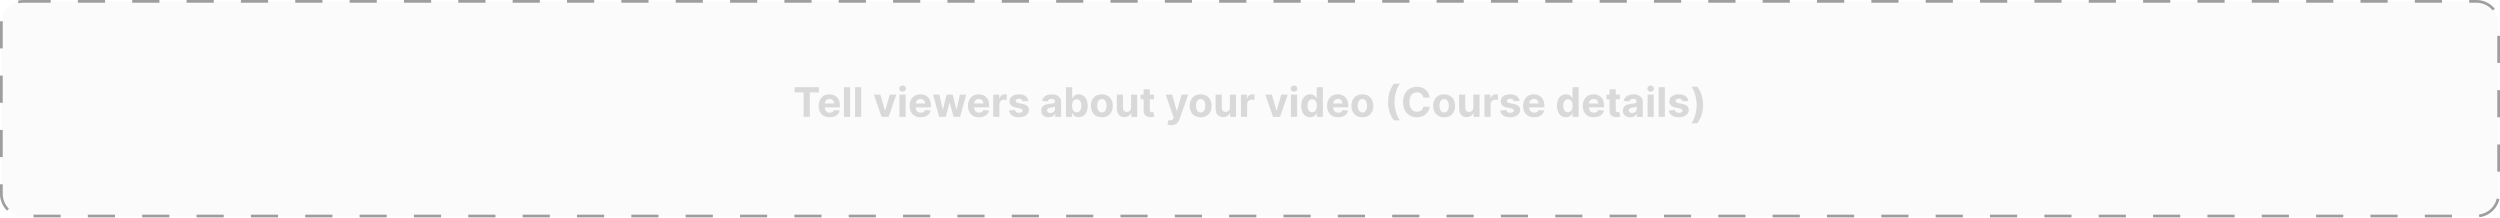
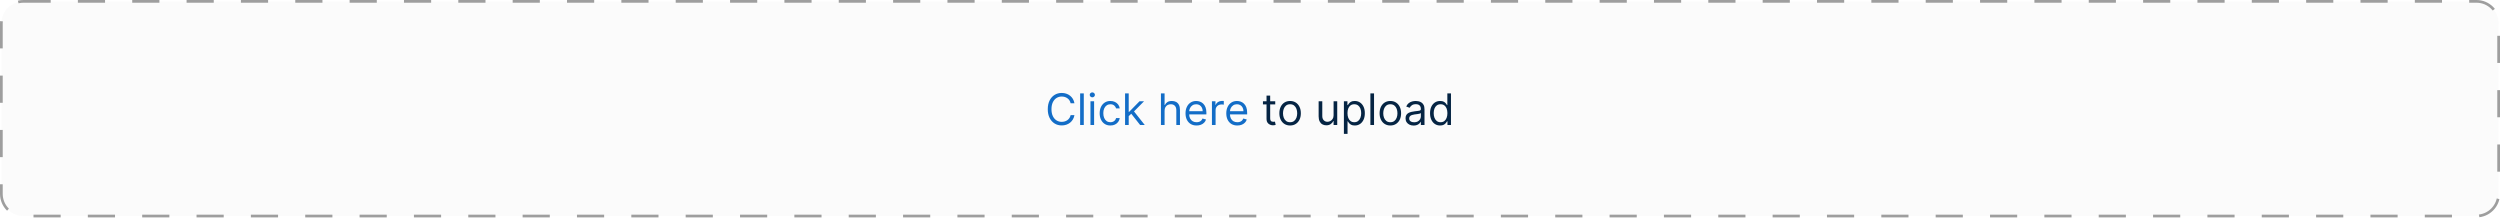
<svg xmlns="http://www.w3.org/2000/svg" width="920" height="80" viewBox="0 0 920 80" fill="none">
  <rect x="0.5" y="0.5" width="919" height="79" rx="8.16" fill="#FAFAFA" fill-opacity="0.7" />
  <rect x="0.5" y="0.5" width="919" height="79" rx="8.16" stroke="#9E9E9E" stroke-dasharray="10 10" />
-   <path d="M292.398 33.992V32.091H301.357V33.992H298.018V43H295.738V33.992H292.398ZM305.332 43.16C304.491 43.16 303.766 42.989 303.159 42.648C302.555 42.304 302.09 41.818 301.764 41.189C301.437 40.557 301.274 39.809 301.274 38.946C301.274 38.105 301.437 37.366 301.764 36.73C302.09 36.095 302.55 35.599 303.143 35.244C303.74 34.889 304.439 34.712 305.242 34.712C305.782 34.712 306.284 34.799 306.749 34.973C307.218 35.143 307.627 35.401 307.975 35.745C308.326 36.09 308.6 36.523 308.795 37.045C308.99 37.563 309.088 38.17 309.088 38.867V39.49H302.179V38.084H306.952C306.952 37.757 306.881 37.467 306.739 37.215C306.597 36.963 306.4 36.766 306.147 36.624C305.899 36.478 305.609 36.406 305.279 36.406C304.935 36.406 304.629 36.485 304.363 36.645C304.1 36.801 303.894 37.013 303.745 37.279C303.596 37.542 303.52 37.835 303.516 38.158V39.495C303.516 39.9 303.591 40.25 303.74 40.544C303.892 40.839 304.107 41.066 304.384 41.226C304.661 41.386 304.99 41.466 305.37 41.466C305.622 41.466 305.853 41.43 306.062 41.359C306.272 41.288 306.451 41.182 306.6 41.04C306.749 40.898 306.863 40.724 306.941 40.518L309.04 40.656C308.933 41.16 308.715 41.601 308.385 41.977C308.058 42.35 307.635 42.641 307.117 42.851C306.602 43.057 306.007 43.16 305.332 43.16ZM312.838 32.091V43H310.569V32.091H312.838ZM316.925 32.091V43H314.656V32.091H316.925ZM329.842 34.818L326.982 43H324.425L321.564 34.818H323.961L325.661 40.672H325.746L327.44 34.818H329.842ZM331.003 43V34.818H333.272V43H331.003ZM332.143 33.764C331.806 33.764 331.516 33.652 331.275 33.428C331.037 33.201 330.918 32.929 330.918 32.613C330.918 32.3 331.037 32.032 331.275 31.809C331.516 31.581 331.806 31.468 332.143 31.468C332.48 31.468 332.768 31.581 333.006 31.809C333.248 32.032 333.368 32.3 333.368 32.613C333.368 32.929 333.248 33.201 333.006 33.428C332.768 33.652 332.48 33.764 332.143 33.764ZM338.819 43.16C337.977 43.16 337.253 42.989 336.646 42.648C336.042 42.304 335.577 41.818 335.25 41.189C334.923 40.557 334.76 39.809 334.76 38.946C334.76 38.105 334.923 37.366 335.25 36.73C335.577 36.095 336.036 35.599 336.63 35.244C337.226 34.889 337.926 34.712 338.728 34.712C339.268 34.712 339.771 34.799 340.236 34.973C340.704 35.143 341.113 35.401 341.461 35.745C341.812 36.09 342.086 36.523 342.281 37.045C342.476 37.563 342.574 38.17 342.574 38.867V39.49H335.665V38.084H340.438C340.438 37.757 340.367 37.467 340.225 37.215C340.083 36.963 339.886 36.766 339.634 36.624C339.385 36.478 339.096 36.406 338.766 36.406C338.421 36.406 338.116 36.485 337.849 36.645C337.587 36.801 337.381 37.013 337.231 37.279C337.082 37.542 337.006 37.835 337.002 38.158V39.495C337.002 39.9 337.077 40.25 337.226 40.544C337.379 40.839 337.594 41.066 337.871 41.226C338.148 41.386 338.476 41.466 338.856 41.466C339.108 41.466 339.339 41.43 339.549 41.359C339.758 41.288 339.937 41.182 340.087 41.04C340.236 40.898 340.349 40.724 340.427 40.518L342.526 40.656C342.42 41.16 342.201 41.601 341.871 41.977C341.544 42.35 341.122 42.641 340.603 42.851C340.088 43.057 339.494 43.16 338.819 43.16ZM345.61 43L343.384 34.818H345.68L346.947 40.315H347.022L348.343 34.818H350.596L351.938 40.283H352.008L353.254 34.818H355.545L353.323 43H350.921L349.515 37.854H349.414L348.007 43H345.61ZM360.279 43.16C359.437 43.16 358.713 42.989 358.105 42.648C357.502 42.304 357.037 41.818 356.71 41.189C356.383 40.557 356.22 39.809 356.22 38.946C356.22 38.105 356.383 37.366 356.71 36.73C357.037 36.095 357.496 35.599 358.089 35.244C358.686 34.889 359.386 34.712 360.188 34.712C360.728 34.712 361.23 34.799 361.696 34.973C362.164 35.143 362.573 35.401 362.921 35.745C363.272 36.09 363.546 36.523 363.741 37.045C363.936 37.563 364.034 38.17 364.034 38.867V39.49H357.125V38.084H361.898C361.898 37.757 361.827 37.467 361.685 37.215C361.543 36.963 361.346 36.766 361.094 36.624C360.845 36.478 360.556 36.406 360.225 36.406C359.881 36.406 359.576 36.485 359.309 36.645C359.047 36.801 358.841 37.013 358.691 37.279C358.542 37.542 358.466 37.835 358.462 38.158V39.495C358.462 39.9 358.537 40.25 358.686 40.544C358.839 40.839 359.054 41.066 359.331 41.226C359.608 41.386 359.936 41.466 360.316 41.466C360.568 41.466 360.799 41.43 361.009 41.359C361.218 41.288 361.397 41.182 361.547 41.04C361.696 40.898 361.809 40.724 361.887 40.518L363.986 40.656C363.88 41.16 363.661 41.601 363.331 41.977C363.004 42.35 362.582 42.641 362.063 42.851C361.548 43.057 360.953 43.16 360.279 43.16ZM365.515 43V34.818H367.715V36.246H367.8C367.949 35.738 368.2 35.354 368.551 35.095C368.903 34.832 369.308 34.701 369.766 34.701C369.879 34.701 370.002 34.708 370.133 34.722C370.265 34.736 370.38 34.756 370.479 34.781V36.794C370.373 36.762 370.225 36.734 370.037 36.709C369.849 36.684 369.677 36.672 369.521 36.672C369.187 36.672 368.888 36.745 368.626 36.89C368.366 37.032 368.161 37.231 368.008 37.487C367.859 37.742 367.784 38.037 367.784 38.371V43H365.515ZM378.46 37.151L376.383 37.279C376.347 37.102 376.271 36.942 376.154 36.8C376.036 36.654 375.882 36.539 375.69 36.453C375.502 36.365 375.277 36.32 375.014 36.32C374.662 36.32 374.366 36.395 374.124 36.544C373.883 36.69 373.762 36.885 373.762 37.13C373.762 37.325 373.84 37.49 373.996 37.625C374.153 37.76 374.421 37.869 374.801 37.95L376.282 38.249C377.077 38.412 377.67 38.675 378.061 39.037C378.451 39.399 378.647 39.875 378.647 40.465C378.647 41.001 378.489 41.471 378.172 41.876C377.86 42.281 377.43 42.597 376.883 42.824C376.34 43.048 375.713 43.16 375.003 43.16C373.92 43.16 373.057 42.934 372.414 42.483C371.775 42.029 371.4 41.411 371.29 40.63L373.522 40.512C373.59 40.843 373.753 41.095 374.012 41.269C374.272 41.439 374.604 41.525 375.008 41.525C375.406 41.525 375.726 41.448 375.967 41.295C376.212 41.139 376.337 40.939 376.34 40.694C376.337 40.488 376.25 40.319 376.079 40.188C375.909 40.053 375.646 39.95 375.291 39.879L373.874 39.596C373.075 39.436 372.48 39.159 372.089 38.765C371.702 38.371 371.509 37.869 371.509 37.258C371.509 36.732 371.651 36.279 371.935 35.9C372.223 35.52 372.626 35.227 373.144 35.021C373.666 34.815 374.277 34.712 374.976 34.712C376.01 34.712 376.823 34.93 377.416 35.367C378.013 35.804 378.361 36.398 378.46 37.151ZM385.88 43.154C385.358 43.154 384.893 43.064 384.485 42.883C384.076 42.698 383.753 42.426 383.515 42.068C383.281 41.706 383.164 41.255 383.164 40.715C383.164 40.26 383.247 39.879 383.414 39.57C383.581 39.261 383.808 39.012 384.096 38.824C384.383 38.636 384.71 38.494 385.076 38.398C385.445 38.302 385.832 38.234 386.237 38.195C386.713 38.146 387.097 38.099 387.388 38.057C387.679 38.011 387.89 37.943 388.022 37.854C388.153 37.766 388.219 37.634 388.219 37.46V37.428C388.219 37.091 388.112 36.83 387.899 36.645C387.69 36.461 387.391 36.368 387.004 36.368C386.596 36.368 386.271 36.459 386.029 36.64C385.788 36.818 385.628 37.041 385.55 37.311L383.451 37.141C383.558 36.644 383.767 36.214 384.08 35.852C384.392 35.486 384.795 35.205 385.289 35.01C385.786 34.811 386.361 34.712 387.015 34.712C387.469 34.712 387.904 34.765 388.32 34.871C388.739 34.978 389.11 35.143 389.433 35.367C389.76 35.591 390.017 35.878 390.206 36.23C390.394 36.578 390.488 36.995 390.488 37.481V43H388.336V41.865H388.272C388.141 42.121 387.965 42.347 387.745 42.542C387.524 42.734 387.26 42.885 386.951 42.995C386.642 43.101 386.285 43.154 385.88 43.154ZM386.53 41.588C386.864 41.588 387.159 41.523 387.414 41.391C387.67 41.256 387.871 41.075 388.016 40.848C388.162 40.621 388.235 40.363 388.235 40.076V39.207C388.164 39.254 388.066 39.296 387.942 39.335C387.821 39.371 387.684 39.404 387.532 39.436C387.379 39.465 387.226 39.492 387.073 39.516C386.921 39.538 386.782 39.557 386.658 39.575C386.392 39.614 386.159 39.676 385.96 39.761C385.761 39.847 385.607 39.962 385.497 40.108C385.387 40.25 385.332 40.427 385.332 40.64C385.332 40.949 385.443 41.185 385.667 41.349C385.894 41.508 386.182 41.588 386.53 41.588ZM392.291 43V32.091H394.56V36.193H394.629C394.729 35.972 394.873 35.749 395.061 35.521C395.253 35.291 395.501 35.099 395.807 34.946C396.116 34.79 396.499 34.712 396.957 34.712C397.554 34.712 398.104 34.868 398.608 35.18C399.113 35.489 399.516 35.956 399.818 36.581C400.119 37.203 400.27 37.982 400.27 38.92C400.27 39.832 400.123 40.603 399.828 41.231C399.537 41.856 399.139 42.331 398.635 42.654C398.134 42.973 397.573 43.133 396.952 43.133C396.511 43.133 396.137 43.06 395.828 42.915C395.522 42.769 395.272 42.586 395.077 42.366C394.881 42.142 394.732 41.917 394.629 41.69H394.528V43H392.291ZM394.512 38.909C394.512 39.396 394.58 39.82 394.715 40.182C394.85 40.544 395.045 40.827 395.301 41.029C395.556 41.228 395.867 41.327 396.233 41.327C396.602 41.327 396.915 41.226 397.17 41.024C397.426 40.818 397.619 40.534 397.751 40.172C397.886 39.806 397.953 39.385 397.953 38.909C397.953 38.437 397.888 38.021 397.756 37.663C397.625 37.304 397.431 37.023 397.176 36.821C396.92 36.619 396.606 36.517 396.233 36.517C395.863 36.517 395.551 36.615 395.295 36.81C395.043 37.006 394.85 37.283 394.715 37.641C394.58 38 394.512 38.423 394.512 38.909ZM405.481 43.16C404.654 43.16 403.938 42.984 403.335 42.633C402.734 42.277 402.271 41.784 401.944 41.152C401.618 40.516 401.454 39.779 401.454 38.941C401.454 38.096 401.618 37.357 401.944 36.725C402.271 36.09 402.734 35.596 403.335 35.244C403.938 34.889 404.654 34.712 405.481 34.712C406.309 34.712 407.022 34.889 407.623 35.244C408.226 35.596 408.691 36.09 409.018 36.725C409.345 37.357 409.508 38.096 409.508 38.941C409.508 39.779 409.345 40.516 409.018 41.152C408.691 41.784 408.226 42.277 407.623 42.633C407.022 42.984 406.309 43.16 405.481 43.16ZM405.492 41.402C405.868 41.402 406.183 41.295 406.435 41.082C406.687 40.866 406.877 40.571 407.005 40.198C407.136 39.825 407.202 39.401 407.202 38.925C407.202 38.449 407.136 38.025 407.005 37.652C406.877 37.279 406.687 36.984 406.435 36.768C406.183 36.551 405.868 36.443 405.492 36.443C405.112 36.443 404.792 36.551 404.533 36.768C404.277 36.984 404.084 37.279 403.952 37.652C403.825 38.025 403.761 38.449 403.761 38.925C403.761 39.401 403.825 39.825 403.952 40.198C404.084 40.571 404.277 40.866 404.533 41.082C404.792 41.295 405.112 41.402 405.492 41.402ZM416.23 39.516V34.818H418.5V43H416.321V41.514H416.236C416.051 41.993 415.744 42.379 415.314 42.67C414.888 42.961 414.368 43.106 413.754 43.106C413.207 43.106 412.725 42.982 412.31 42.734C411.895 42.485 411.57 42.132 411.335 41.674C411.104 41.216 410.987 40.667 410.984 40.028V34.818H413.253V39.623C413.256 40.106 413.386 40.488 413.642 40.768C413.897 41.049 414.24 41.189 414.67 41.189C414.943 41.189 415.199 41.127 415.437 41.002C415.675 40.875 415.866 40.686 416.012 40.438C416.161 40.189 416.234 39.882 416.23 39.516ZM424.667 34.818V36.523H419.739V34.818H424.667ZM420.858 32.858H423.127V40.486C423.127 40.695 423.159 40.859 423.223 40.976C423.287 41.09 423.376 41.169 423.489 41.216C423.607 41.262 423.742 41.285 423.894 41.285C424.001 41.285 424.107 41.276 424.214 41.258C424.32 41.237 424.402 41.221 424.459 41.21L424.816 42.899C424.702 42.934 424.542 42.975 424.336 43.021C424.13 43.071 423.88 43.101 423.585 43.112C423.038 43.133 422.559 43.06 422.147 42.894C421.739 42.727 421.421 42.467 421.194 42.116C420.966 41.764 420.854 41.32 420.858 40.784V32.858ZM431.017 46.068C430.73 46.068 430.46 46.045 430.208 45.999C429.959 45.956 429.753 45.901 429.59 45.834L430.101 44.14C430.368 44.222 430.607 44.266 430.82 44.273C431.037 44.28 431.223 44.23 431.38 44.124C431.539 44.017 431.669 43.836 431.768 43.581L431.902 43.234L428.967 34.818H431.353L433.047 40.827H433.132L434.842 34.818H437.244L434.064 43.884C433.912 44.325 433.704 44.708 433.441 45.035C433.182 45.365 432.853 45.619 432.456 45.797C432.058 45.978 431.578 46.068 431.017 46.068ZM441.839 43.16C441.011 43.16 440.296 42.984 439.692 42.633C439.092 42.277 438.628 41.784 438.302 41.152C437.975 40.516 437.812 39.779 437.812 38.941C437.812 38.096 437.975 37.357 438.302 36.725C438.628 36.09 439.092 35.596 439.692 35.244C440.296 34.889 441.011 34.712 441.839 34.712C442.666 34.712 443.38 34.889 443.98 35.244C444.584 35.596 445.049 36.09 445.376 36.725C445.702 37.357 445.866 38.096 445.866 38.941C445.866 39.779 445.702 40.516 445.376 41.152C445.049 41.784 444.584 42.277 443.98 42.633C443.38 42.984 442.666 43.16 441.839 43.16ZM441.849 41.402C442.226 41.402 442.54 41.295 442.792 41.082C443.044 40.866 443.234 40.571 443.362 40.198C443.493 39.825 443.559 39.401 443.559 38.925C443.559 38.449 443.493 38.025 443.362 37.652C443.234 37.279 443.044 36.984 442.792 36.768C442.54 36.551 442.226 36.443 441.849 36.443C441.469 36.443 441.15 36.551 440.89 36.768C440.635 36.984 440.441 37.279 440.31 37.652C440.182 38.025 440.118 38.449 440.118 38.925C440.118 39.401 440.182 39.825 440.31 40.198C440.441 40.571 440.635 40.866 440.89 41.082C441.15 41.295 441.469 41.402 441.849 41.402ZM452.588 39.516V34.818H454.857V43H452.678V41.514H452.593C452.409 41.993 452.101 42.379 451.672 42.67C451.246 42.961 450.725 43.106 450.111 43.106C449.564 43.106 449.083 42.982 448.667 42.734C448.252 42.485 447.927 42.132 447.693 41.674C447.462 41.216 447.345 40.667 447.341 40.028V34.818H449.61V39.623C449.614 40.106 449.743 40.488 449.999 40.768C450.255 41.049 450.597 41.189 451.027 41.189C451.301 41.189 451.556 41.127 451.794 41.002C452.032 40.875 452.224 40.686 452.369 40.438C452.519 40.189 452.591 39.882 452.588 39.516ZM456.672 43V34.818H458.872V36.246H458.957C459.106 35.738 459.357 35.354 459.708 35.095C460.06 34.832 460.465 34.701 460.923 34.701C461.036 34.701 461.159 34.708 461.29 34.722C461.422 34.736 461.537 34.756 461.637 34.781V36.794C461.53 36.762 461.383 36.734 461.195 36.709C461.006 36.684 460.834 36.672 460.678 36.672C460.344 36.672 460.046 36.745 459.783 36.89C459.524 37.032 459.318 37.231 459.165 37.487C459.016 37.742 458.941 38.037 458.941 38.371V43H456.672ZM473.909 34.818L471.049 43H468.492L465.632 34.818H468.029L469.728 40.672H469.813L471.507 34.818H473.909ZM475.071 43V34.818H477.34V43H475.071ZM476.21 33.764C475.873 33.764 475.584 33.652 475.342 33.428C475.104 33.201 474.985 32.929 474.985 32.613C474.985 32.3 475.104 32.032 475.342 31.809C475.584 31.581 475.873 31.468 476.21 31.468C476.548 31.468 476.835 31.581 477.073 31.809C477.315 32.032 477.436 32.3 477.436 32.613C477.436 32.929 477.315 33.201 477.073 33.428C476.835 33.652 476.548 33.764 476.21 33.764ZM482.172 43.133C481.551 43.133 480.988 42.973 480.484 42.654C479.983 42.331 479.585 41.856 479.291 41.231C478.999 40.603 478.854 39.832 478.854 38.92C478.854 37.982 479.005 37.203 479.307 36.581C479.608 35.956 480.01 35.489 480.51 35.18C481.015 34.868 481.567 34.712 482.167 34.712C482.625 34.712 483.007 34.79 483.312 34.946C483.621 35.099 483.87 35.291 484.058 35.521C484.25 35.749 484.395 35.972 484.495 36.193H484.564V32.091H486.828V43H484.591V41.69H484.495C484.388 41.917 484.237 42.142 484.042 42.366C483.85 42.586 483.6 42.769 483.291 42.915C482.986 43.06 482.613 43.133 482.172 43.133ZM482.892 41.327C483.257 41.327 483.566 41.228 483.818 41.029C484.074 40.827 484.269 40.544 484.404 40.182C484.543 39.82 484.612 39.396 484.612 38.909C484.612 38.423 484.545 38 484.41 37.641C484.275 37.283 484.079 37.006 483.824 36.81C483.568 36.615 483.257 36.517 482.892 36.517C482.519 36.517 482.204 36.619 481.949 36.821C481.693 37.023 481.499 37.304 481.368 37.663C481.237 38.021 481.171 38.437 481.171 38.909C481.171 39.385 481.237 39.806 481.368 40.172C481.503 40.534 481.697 40.818 481.949 41.024C482.204 41.226 482.519 41.327 482.892 41.327ZM492.422 43.16C491.581 43.16 490.856 42.989 490.249 42.648C489.645 42.304 489.18 41.818 488.853 41.189C488.527 40.557 488.363 39.809 488.363 38.946C488.363 38.105 488.527 37.366 488.853 36.73C489.18 36.095 489.64 35.599 490.233 35.244C490.83 34.889 491.529 34.712 492.332 34.712C492.872 34.712 493.374 34.799 493.839 34.973C494.308 35.143 494.716 35.401 495.064 35.745C495.416 36.09 495.689 36.523 495.885 37.045C496.08 37.563 496.178 38.17 496.178 38.867V39.49H489.269V38.084H494.042C494.042 37.757 493.971 37.467 493.829 37.215C493.687 36.963 493.489 36.766 493.237 36.624C492.989 36.478 492.699 36.406 492.369 36.406C492.025 36.406 491.719 36.485 491.453 36.645C491.19 36.801 490.984 37.013 490.835 37.279C490.686 37.542 490.609 37.835 490.606 38.158V39.495C490.606 39.9 490.68 40.25 490.83 40.544C490.982 40.839 491.197 41.066 491.474 41.226C491.751 41.386 492.08 41.466 492.46 41.466C492.712 41.466 492.943 41.43 493.152 41.359C493.362 41.288 493.541 41.182 493.69 41.04C493.839 40.898 493.953 40.724 494.031 40.518L496.13 40.656C496.023 41.16 495.805 41.601 495.475 41.977C495.148 42.35 494.725 42.641 494.207 42.851C493.692 43.057 493.097 43.16 492.422 43.16ZM501.355 43.16C500.528 43.16 499.812 42.984 499.209 42.633C498.608 42.277 498.145 41.784 497.818 41.152C497.492 40.516 497.328 39.779 497.328 38.941C497.328 38.096 497.492 37.357 497.818 36.725C498.145 36.09 498.608 35.596 499.209 35.244C499.812 34.889 500.528 34.712 501.355 34.712C502.183 34.712 502.896 34.889 503.497 35.244C504.1 35.596 504.565 36.09 504.892 36.725C505.219 37.357 505.382 38.096 505.382 38.941C505.382 39.779 505.219 40.516 504.892 41.152C504.565 41.784 504.1 42.277 503.497 42.633C502.896 42.984 502.183 43.16 501.355 43.16ZM501.366 41.402C501.742 41.402 502.057 41.295 502.309 41.082C502.561 40.866 502.751 40.571 502.879 40.198C503.01 39.825 503.076 39.401 503.076 38.925C503.076 38.449 503.01 38.025 502.879 37.652C502.751 37.279 502.561 36.984 502.309 36.768C502.057 36.551 501.742 36.443 501.366 36.443C500.986 36.443 500.666 36.551 500.407 36.768C500.151 36.984 499.958 37.279 499.826 37.652C499.699 38.025 499.635 38.449 499.635 38.925C499.635 39.401 499.699 39.825 499.826 40.198C499.958 40.571 500.151 40.866 500.407 41.082C500.666 41.295 500.986 41.402 501.366 41.402ZM510.83 37.545C510.83 36.224 511.006 35.008 511.357 33.897C511.713 32.785 512.254 31.755 512.982 30.807H515.15C514.873 31.159 514.616 31.588 514.378 32.096C514.14 32.6 513.932 33.154 513.754 33.758C513.577 34.362 513.438 34.987 513.339 35.633C513.24 36.276 513.19 36.913 513.19 37.545C513.19 38.387 513.275 39.238 513.445 40.097C513.619 40.953 513.854 41.748 514.149 42.483C514.447 43.218 514.781 43.82 515.15 44.289H512.982C512.254 43.341 511.713 42.311 511.357 41.2C511.006 40.088 510.83 38.87 510.83 37.545ZM526.135 35.91H523.802C523.759 35.608 523.672 35.34 523.541 35.106C523.41 34.868 523.241 34.666 523.035 34.499C522.829 34.332 522.591 34.204 522.321 34.115C522.055 34.026 521.765 33.982 521.453 33.982C520.888 33.982 520.396 34.122 519.977 34.403C519.558 34.68 519.233 35.084 519.003 35.617C518.772 36.146 518.656 36.789 518.656 37.545C518.656 38.323 518.772 38.977 519.003 39.506C519.237 40.035 519.564 40.434 519.983 40.704C520.402 40.974 520.886 41.109 521.437 41.109C521.746 41.109 522.032 41.068 522.294 40.986C522.561 40.905 522.797 40.786 523.003 40.63C523.209 40.47 523.379 40.276 523.514 40.049C523.653 39.822 523.749 39.562 523.802 39.271L526.135 39.282C526.075 39.783 525.924 40.266 525.682 40.731C525.444 41.193 525.123 41.606 524.718 41.972C524.317 42.334 523.837 42.622 523.28 42.835C522.726 43.044 522.099 43.149 521.4 43.149C520.427 43.149 519.557 42.929 518.79 42.489C518.026 42.048 517.422 41.411 516.978 40.576C516.538 39.742 516.318 38.731 516.318 37.545C516.318 36.356 516.542 35.344 516.989 34.509C517.437 33.675 518.044 33.039 518.811 32.602C519.578 32.162 520.441 31.942 521.4 31.942C522.032 31.942 522.618 32.031 523.157 32.208C523.701 32.386 524.182 32.645 524.601 32.986C525.02 33.323 525.361 33.737 525.624 34.227C525.89 34.717 526.06 35.278 526.135 35.91ZM531.443 43.16C530.616 43.16 529.9 42.984 529.296 42.633C528.696 42.277 528.233 41.784 527.906 41.152C527.579 40.516 527.416 39.779 527.416 38.941C527.416 38.096 527.579 37.357 527.906 36.725C528.233 36.09 528.696 35.596 529.296 35.244C529.9 34.889 530.616 34.712 531.443 34.712C532.271 34.712 532.984 34.889 533.584 35.244C534.188 35.596 534.653 36.09 534.98 36.725C535.307 37.357 535.47 38.096 535.47 38.941C535.47 39.779 535.307 40.516 534.98 41.152C534.653 41.784 534.188 42.277 533.584 42.633C532.984 42.984 532.271 43.16 531.443 43.16ZM531.454 41.402C531.83 41.402 532.144 41.295 532.397 41.082C532.649 40.866 532.839 40.571 532.967 40.198C533.098 39.825 533.164 39.401 533.164 38.925C533.164 38.449 533.098 38.025 532.967 37.652C532.839 37.279 532.649 36.984 532.397 36.768C532.144 36.551 531.83 36.443 531.454 36.443C531.074 36.443 530.754 36.551 530.495 36.768C530.239 36.984 530.046 37.279 529.914 37.652C529.786 38.025 529.723 38.449 529.723 38.925C529.723 39.401 529.786 39.825 529.914 40.198C530.046 40.571 530.239 40.866 530.495 41.082C530.754 41.295 531.074 41.402 531.454 41.402ZM542.192 39.516V34.818H544.462V43H542.283V41.514H542.198C542.013 41.993 541.706 42.379 541.276 42.67C540.85 42.961 540.33 43.106 539.715 43.106C539.169 43.106 538.687 42.982 538.272 42.734C537.856 42.485 537.532 42.132 537.297 41.674C537.066 41.216 536.949 40.667 536.946 40.028V34.818H539.215V39.623C539.218 40.106 539.348 40.488 539.604 40.768C539.859 41.049 540.202 41.189 540.632 41.189C540.905 41.189 541.161 41.127 541.399 41.002C541.637 40.875 541.828 40.686 541.974 40.438C542.123 40.189 542.196 39.882 542.192 39.516ZM546.277 43V34.818H548.477V36.246H548.562C548.711 35.738 548.961 35.354 549.313 35.095C549.664 34.832 550.069 34.701 550.527 34.701C550.641 34.701 550.763 34.708 550.895 34.722C551.026 34.736 551.142 34.756 551.241 34.781V36.794C551.135 36.762 550.987 36.734 550.799 36.709C550.611 36.684 550.439 36.672 550.282 36.672C549.949 36.672 549.65 36.745 549.387 36.89C549.128 37.032 548.922 37.231 548.77 37.487C548.62 37.742 548.546 38.037 548.546 38.371V43H546.277ZM559.222 37.151L557.144 37.279C557.109 37.102 557.033 36.942 556.915 36.8C556.798 36.654 556.644 36.539 556.452 36.453C556.264 36.365 556.038 36.32 555.775 36.32C555.424 36.32 555.127 36.395 554.886 36.544C554.644 36.69 554.524 36.885 554.524 37.13C554.524 37.325 554.602 37.49 554.758 37.625C554.914 37.76 555.182 37.869 555.562 37.95L557.043 38.249C557.839 38.412 558.432 38.675 558.822 39.037C559.213 39.399 559.408 39.875 559.408 40.465C559.408 41.001 559.25 41.471 558.934 41.876C558.622 42.281 558.192 42.597 557.645 42.824C557.102 43.048 556.475 43.16 555.765 43.16C554.682 43.16 553.819 42.934 553.176 42.483C552.537 42.029 552.162 41.411 552.052 40.63L554.284 40.512C554.351 40.843 554.515 41.095 554.774 41.269C555.033 41.439 555.365 41.525 555.77 41.525C556.168 41.525 556.487 41.448 556.729 41.295C556.974 41.139 557.098 40.939 557.102 40.694C557.098 40.488 557.011 40.319 556.841 40.188C556.67 40.053 556.408 39.95 556.052 39.879L554.636 39.596C553.837 39.436 553.242 39.159 552.851 38.765C552.464 38.371 552.271 37.869 552.271 37.258C552.271 36.732 552.413 36.279 552.697 35.9C552.984 35.52 553.387 35.227 553.906 35.021C554.428 34.815 555.039 34.712 555.738 34.712C556.772 34.712 557.585 34.93 558.178 35.367C558.774 35.804 559.122 36.398 559.222 37.151ZM564.566 43.16C563.724 43.16 563 42.989 562.393 42.648C561.789 42.304 561.324 41.818 560.997 41.189C560.67 40.557 560.507 39.809 560.507 38.946C560.507 38.105 560.67 37.366 560.997 36.73C561.324 36.095 561.784 35.599 562.377 35.244C562.973 34.889 563.673 34.712 564.475 34.712C565.015 34.712 565.518 34.799 565.983 34.973C566.452 35.143 566.86 35.401 567.208 35.745C567.559 36.09 567.833 36.523 568.028 37.045C568.224 37.563 568.321 38.17 568.321 38.867V39.49H561.412V38.084H566.185C566.185 37.757 566.114 37.467 565.972 37.215C565.83 36.963 565.633 36.766 565.381 36.624C565.132 36.478 564.843 36.406 564.513 36.406C564.168 36.406 563.863 36.485 563.596 36.645C563.334 36.801 563.128 37.013 562.979 37.279C562.829 37.542 562.753 37.835 562.749 38.158V39.495C562.749 39.9 562.824 40.25 562.973 40.544C563.126 40.839 563.341 41.066 563.618 41.226C563.895 41.386 564.223 41.466 564.603 41.466C564.855 41.466 565.086 41.43 565.296 41.359C565.505 41.288 565.684 41.182 565.834 41.04C565.983 40.898 566.096 40.724 566.175 40.518L568.273 40.656C568.167 41.16 567.948 41.601 567.618 41.977C567.291 42.35 566.869 42.641 566.35 42.851C565.835 43.057 565.241 43.16 564.566 43.16ZM576.289 43.133C575.667 43.133 575.104 42.973 574.6 42.654C574.099 42.331 573.702 41.856 573.407 41.231C573.116 40.603 572.97 39.832 572.97 38.92C572.97 37.982 573.121 37.203 573.423 36.581C573.725 35.956 574.126 35.489 574.627 35.18C575.131 34.868 575.683 34.712 576.283 34.712C576.741 34.712 577.123 34.79 577.429 34.946C577.737 35.099 577.986 35.291 578.174 35.521C578.366 35.749 578.512 35.972 578.611 36.193H578.68V32.091H580.944V43H578.707V41.69H578.611C578.505 41.917 578.354 42.142 578.158 42.366C577.967 42.586 577.716 42.769 577.407 42.915C577.102 43.06 576.729 43.133 576.289 43.133ZM577.008 41.327C577.373 41.327 577.682 41.228 577.935 41.029C578.19 40.827 578.386 40.544 578.521 40.182C578.659 39.82 578.728 39.396 578.728 38.909C578.728 38.423 578.661 38 578.526 37.641C578.391 37.283 578.196 37.006 577.94 36.81C577.684 36.615 577.373 36.517 577.008 36.517C576.635 36.517 576.321 36.619 576.065 36.821C575.809 37.023 575.616 37.304 575.484 37.663C575.353 38.021 575.287 38.437 575.287 38.909C575.287 39.385 575.353 39.806 575.484 40.172C575.619 40.534 575.813 40.818 576.065 41.024C576.321 41.226 576.635 41.327 577.008 41.327ZM586.539 43.16C585.697 43.16 584.972 42.989 584.365 42.648C583.762 42.304 583.296 41.818 582.97 41.189C582.643 40.557 582.48 39.809 582.48 38.946C582.48 38.105 582.643 37.366 582.97 36.73C583.296 36.095 583.756 35.599 584.349 35.244C584.946 34.889 585.645 34.712 586.448 34.712C586.988 34.712 587.49 34.799 587.955 34.973C588.424 35.143 588.833 35.401 589.181 35.745C589.532 36.09 589.806 36.523 590.001 37.045C590.196 37.563 590.294 38.17 590.294 38.867V39.49H583.385V38.084H588.158C588.158 37.757 588.087 37.467 587.945 37.215C587.803 36.963 587.606 36.766 587.354 36.624C587.105 36.478 586.816 36.406 586.485 36.406C586.141 36.406 585.835 36.485 585.569 36.645C585.306 36.801 585.1 37.013 584.951 37.279C584.802 37.542 584.726 37.835 584.722 38.158V39.495C584.722 39.9 584.797 40.25 584.946 40.544C585.099 40.839 585.313 41.066 585.59 41.226C585.867 41.386 586.196 41.466 586.576 41.466C586.828 41.466 587.059 41.43 587.268 41.359C587.478 41.288 587.657 41.182 587.806 41.04C587.955 40.898 588.069 40.724 588.147 40.518L590.246 40.656C590.139 41.16 589.921 41.601 589.591 41.977C589.264 42.35 588.841 42.641 588.323 42.851C587.808 43.057 587.213 43.16 586.539 43.16ZM596.127 34.818V36.523H591.199V34.818H596.127ZM592.318 32.858H594.587V40.486C594.587 40.695 594.619 40.859 594.683 40.976C594.747 41.09 594.836 41.169 594.949 41.216C595.067 41.262 595.202 41.285 595.354 41.285C595.461 41.285 595.567 41.276 595.674 41.258C595.78 41.237 595.862 41.221 595.919 41.21L596.276 42.899C596.162 42.934 596.002 42.975 595.796 43.021C595.59 43.071 595.34 43.101 595.045 43.112C594.498 43.133 594.019 43.06 593.607 42.894C593.199 42.727 592.881 42.467 592.654 42.116C592.426 41.764 592.314 41.32 592.318 40.784V32.858ZM599.938 43.154C599.416 43.154 598.951 43.064 598.542 42.883C598.134 42.698 597.811 42.426 597.573 42.068C597.338 41.706 597.221 41.255 597.221 40.715C597.221 40.26 597.305 39.879 597.472 39.57C597.638 39.261 597.866 39.012 598.153 38.824C598.441 38.636 598.768 38.494 599.134 38.398C599.503 38.302 599.89 38.234 600.295 38.195C600.771 38.146 601.154 38.099 601.445 38.057C601.737 38.011 601.948 37.943 602.079 37.854C602.211 37.766 602.276 37.634 602.276 37.46V37.428C602.276 37.091 602.17 36.83 601.957 36.645C601.747 36.461 601.449 36.368 601.062 36.368C600.653 36.368 600.328 36.459 600.087 36.64C599.846 36.818 599.686 37.041 599.608 37.311L597.509 37.141C597.615 36.644 597.825 36.214 598.137 35.852C598.45 35.486 598.853 35.205 599.347 35.01C599.844 34.811 600.419 34.712 601.072 34.712C601.527 34.712 601.962 34.765 602.377 34.871C602.797 34.978 603.168 35.143 603.491 35.367C603.817 35.591 604.075 35.878 604.263 36.23C604.451 36.578 604.545 36.995 604.545 37.481V43H602.393V41.865H602.33C602.198 42.121 602.022 42.347 601.802 42.542C601.582 42.734 601.317 42.885 601.009 42.995C600.7 43.101 600.343 43.154 599.938 43.154ZM600.588 41.588C600.922 41.588 601.216 41.523 601.472 41.391C601.728 41.256 601.928 41.075 602.074 40.848C602.219 40.621 602.292 40.363 602.292 40.076V39.207C602.221 39.254 602.124 39.296 601.999 39.335C601.879 39.371 601.742 39.404 601.589 39.436C601.436 39.465 601.284 39.492 601.131 39.516C600.978 39.538 600.84 39.557 600.716 39.575C600.449 39.614 600.217 39.676 600.018 39.761C599.819 39.847 599.664 39.962 599.554 40.108C599.444 40.25 599.389 40.427 599.389 40.64C599.389 40.949 599.501 41.185 599.725 41.349C599.952 41.508 600.24 41.588 600.588 41.588ZM606.306 43V34.818H608.575V43H606.306ZM607.446 33.764C607.108 33.764 606.819 33.652 606.578 33.428C606.34 33.201 606.221 32.929 606.221 32.613C606.221 32.3 606.34 32.032 606.578 31.809C606.819 31.581 607.108 31.468 607.446 31.468C607.783 31.468 608.071 31.581 608.309 31.809C608.55 32.032 608.671 32.3 608.671 32.613C608.671 32.929 608.55 33.201 608.309 33.428C608.071 33.652 607.783 33.764 607.446 33.764ZM612.662 32.091V43H610.393V32.091H612.662ZM621.287 37.151L619.21 37.279C619.174 37.102 619.098 36.942 618.981 36.8C618.864 36.654 618.709 36.539 618.517 36.453C618.329 36.365 618.104 36.32 617.841 36.32C617.489 36.32 617.193 36.395 616.951 36.544C616.71 36.69 616.589 36.885 616.589 37.13C616.589 37.325 616.667 37.49 616.824 37.625C616.98 37.76 617.248 37.869 617.628 37.95L619.109 38.249C619.904 38.412 620.497 38.675 620.888 39.037C621.278 39.399 621.474 39.875 621.474 40.465C621.474 41.001 621.316 41.471 621 41.876C620.687 42.281 620.257 42.597 619.711 42.824C619.167 43.048 618.54 43.16 617.83 43.16C616.747 43.16 615.884 42.934 615.241 42.483C614.602 42.029 614.228 41.411 614.118 40.63L616.349 40.512C616.417 40.843 616.58 41.095 616.839 41.269C617.099 41.439 617.431 41.525 617.836 41.525C618.233 41.525 618.553 41.448 618.794 41.295C619.039 41.139 619.164 40.939 619.167 40.694C619.164 40.488 619.077 40.319 618.906 40.188C618.736 40.053 618.473 39.95 618.118 39.879L616.701 39.596C615.902 39.436 615.307 39.159 614.917 38.765C614.529 38.371 614.336 37.869 614.336 37.258C614.336 36.732 614.478 36.279 614.762 35.9C615.05 35.52 615.453 35.227 615.971 35.021C616.493 34.815 617.104 34.712 617.804 34.712C618.837 34.712 619.65 34.93 620.243 35.367C620.84 35.804 621.188 36.398 621.287 37.151ZM626.727 38.627C626.727 39.951 626.55 41.169 626.195 42.281C625.843 43.392 625.303 44.422 624.575 45.37H622.407C622.684 45.019 622.942 44.589 623.18 44.081C623.418 43.574 623.625 43.02 623.803 42.419C623.98 41.816 624.119 41.191 624.218 40.544C624.318 39.898 624.367 39.259 624.367 38.627C624.367 37.785 624.28 36.936 624.106 36.081C623.936 35.221 623.702 34.426 623.403 33.694C623.109 32.959 622.777 32.357 622.407 31.889H624.575C625.303 32.837 625.843 33.867 626.195 34.978C626.55 36.09 626.727 37.306 626.727 38.627Z" fill="#D9D9D9" />
+   <path d="M395.398 38H393.989C393.905 37.595 393.759 37.239 393.551 36.932C393.347 36.625 393.097 36.367 392.801 36.159C392.509 35.947 392.186 35.788 391.83 35.682C391.473 35.576 391.102 35.523 390.716 35.523C390.011 35.523 389.373 35.701 388.801 36.057C388.233 36.413 387.78 36.938 387.443 37.631C387.11 38.324 386.943 39.174 386.943 40.182C386.943 41.189 387.11 42.04 387.443 42.733C387.78 43.426 388.233 43.951 388.801 44.307C389.373 44.663 390.011 44.841 390.716 44.841C391.102 44.841 391.473 44.788 391.83 44.682C392.186 44.576 392.509 44.419 392.801 44.21C393.097 43.998 393.347 43.739 393.551 43.432C393.759 43.121 393.905 42.765 393.989 42.364H395.398C395.292 42.958 395.098 43.49 394.818 43.96C394.538 44.43 394.189 44.83 393.773 45.159C393.356 45.485 392.888 45.733 392.369 45.903C391.854 46.074 391.303 46.159 390.716 46.159C389.723 46.159 388.841 45.917 388.068 45.432C387.295 44.947 386.688 44.258 386.244 43.364C385.801 42.47 385.58 41.409 385.58 40.182C385.58 38.955 385.801 37.894 386.244 37C386.688 36.106 387.295 35.417 388.068 34.932C388.841 34.447 389.723 34.205 390.716 34.205C391.303 34.205 391.854 34.29 392.369 34.46C392.888 34.631 393.356 34.881 393.773 35.21C394.189 35.536 394.538 35.934 394.818 36.403C395.098 36.869 395.292 37.401 395.398 38ZM398.834 34.364V46H397.493V34.364H398.834ZM401.29 46V37.273H402.631V46H401.29ZM401.972 35.818C401.71 35.818 401.485 35.729 401.295 35.551C401.11 35.373 401.017 35.159 401.017 34.909C401.017 34.659 401.11 34.445 401.295 34.267C401.485 34.089 401.71 34 401.972 34C402.233 34 402.456 34.089 402.642 34.267C402.831 34.445 402.926 34.659 402.926 34.909C402.926 35.159 402.831 35.373 402.642 35.551C402.456 35.729 402.233 35.818 401.972 35.818ZM408.632 46.182C407.814 46.182 407.109 45.989 406.518 45.602C405.928 45.216 405.473 44.684 405.155 44.006C404.837 43.328 404.678 42.553 404.678 41.682C404.678 40.795 404.84 40.013 405.166 39.335C405.496 38.653 405.954 38.121 406.541 37.739C407.132 37.352 407.821 37.159 408.609 37.159C409.223 37.159 409.776 37.273 410.268 37.5C410.761 37.727 411.164 38.045 411.479 38.455C411.793 38.864 411.988 39.341 412.064 39.886H410.723C410.621 39.489 410.393 39.136 410.041 38.83C409.693 38.519 409.223 38.364 408.632 38.364C408.109 38.364 407.651 38.5 407.257 38.773C406.867 39.042 406.562 39.422 406.342 39.915C406.126 40.403 406.018 40.977 406.018 41.636C406.018 42.311 406.125 42.898 406.337 43.398C406.553 43.898 406.856 44.286 407.246 44.562C407.64 44.839 408.102 44.977 408.632 44.977C408.981 44.977 409.297 44.917 409.581 44.795C409.865 44.674 410.106 44.5 410.303 44.273C410.5 44.045 410.64 43.773 410.723 43.455H412.064C411.988 43.97 411.801 44.434 411.501 44.847C411.206 45.256 410.814 45.581 410.325 45.824C409.84 46.062 409.276 46.182 408.632 46.182ZM415.274 42.818L415.251 41.159H415.524L419.342 37.273H421.001L416.933 41.386H416.82L415.274 42.818ZM414.024 46V34.364H415.365V46H414.024ZM419.57 46L416.161 41.682L417.115 40.75L421.274 46H419.57ZM428.568 40.75V46H427.227V34.364H428.568V38.636H428.682C428.886 38.186 429.193 37.828 429.602 37.562C430.015 37.294 430.564 37.159 431.25 37.159C431.845 37.159 432.366 37.278 432.812 37.517C433.259 37.752 433.606 38.114 433.852 38.602C434.102 39.087 434.227 39.705 434.227 40.455V46H432.886V40.545C432.886 39.852 432.706 39.316 432.347 38.938C431.991 38.555 431.496 38.364 430.864 38.364C430.424 38.364 430.03 38.456 429.682 38.642C429.337 38.828 429.064 39.099 428.864 39.455C428.667 39.811 428.568 40.242 428.568 40.75ZM440.339 46.182C439.499 46.182 438.773 45.996 438.163 45.625C437.557 45.25 437.089 44.727 436.76 44.057C436.434 43.383 436.271 42.599 436.271 41.705C436.271 40.811 436.434 40.023 436.76 39.341C437.089 38.655 437.548 38.121 438.135 37.739C438.726 37.352 439.415 37.159 440.203 37.159C440.658 37.159 441.107 37.235 441.55 37.386C441.993 37.538 442.396 37.784 442.76 38.125C443.124 38.462 443.413 38.909 443.629 39.466C443.845 40.023 443.953 40.708 443.953 41.523V42.091H437.226V40.932H442.589C442.589 40.439 442.491 40 442.294 39.614C442.101 39.227 441.824 38.922 441.464 38.699C441.108 38.475 440.688 38.364 440.203 38.364C439.669 38.364 439.207 38.496 438.817 38.761C438.43 39.023 438.133 39.364 437.925 39.784C437.716 40.205 437.612 40.655 437.612 41.136V41.909C437.612 42.568 437.726 43.127 437.953 43.585C438.184 44.04 438.504 44.386 438.913 44.625C439.322 44.86 439.798 44.977 440.339 44.977C440.692 44.977 441.01 44.928 441.294 44.83C441.582 44.727 441.83 44.576 442.038 44.375C442.247 44.17 442.408 43.917 442.521 43.614L443.817 43.977C443.68 44.417 443.451 44.803 443.129 45.136C442.807 45.466 442.41 45.724 441.936 45.909C441.463 46.091 440.93 46.182 440.339 46.182ZM445.993 46V37.273H447.288V38.591H447.379C447.538 38.159 447.826 37.809 448.243 37.54C448.66 37.271 449.129 37.136 449.652 37.136C449.75 37.136 449.874 37.138 450.021 37.142C450.169 37.146 450.281 37.151 450.357 37.159V38.523C450.311 38.511 450.207 38.494 450.044 38.472C449.885 38.445 449.716 38.432 449.538 38.432C449.114 38.432 448.735 38.521 448.402 38.699C448.072 38.873 447.811 39.115 447.618 39.426C447.429 39.733 447.334 40.083 447.334 40.477V46H445.993ZM455.339 46.182C454.499 46.182 453.773 45.996 453.163 45.625C452.557 45.25 452.089 44.727 451.76 44.057C451.434 43.383 451.271 42.599 451.271 41.705C451.271 40.811 451.434 40.023 451.76 39.341C452.089 38.655 452.548 38.121 453.135 37.739C453.726 37.352 454.415 37.159 455.203 37.159C455.658 37.159 456.107 37.235 456.55 37.386C456.993 37.538 457.396 37.784 457.76 38.125C458.124 38.462 458.413 38.909 458.629 39.466C458.845 40.023 458.953 40.708 458.953 41.523V42.091H452.226V40.932H457.589C457.589 40.439 457.491 40 457.294 39.614C457.101 39.227 456.824 38.922 456.464 38.699C456.108 38.475 455.688 38.364 455.203 38.364C454.669 38.364 454.207 38.496 453.817 38.761C453.43 39.023 453.133 39.364 452.925 39.784C452.716 40.205 452.612 40.655 452.612 41.136V41.909C452.612 42.568 452.726 43.127 452.953 43.585C453.184 44.04 453.504 44.386 453.913 44.625C454.322 44.86 454.798 44.977 455.339 44.977C455.692 44.977 456.01 44.928 456.294 44.83C456.582 44.727 456.83 44.576 457.038 44.375C457.247 44.17 457.408 43.917 457.521 43.614L458.817 43.977C458.68 44.417 458.451 44.803 458.129 45.136C457.807 45.466 457.41 45.724 456.936 45.909C456.463 46.091 455.93 46.182 455.339 46.182Z" fill="#136DC7" />
+   <path d="M469.288 37.273V38.409H464.766V37.273H469.288ZM466.084 35.182H467.425V43.5C467.425 43.879 467.48 44.163 467.589 44.352C467.703 44.538 467.847 44.663 468.021 44.727C468.199 44.788 468.387 44.818 468.584 44.818C468.732 44.818 468.853 44.811 468.947 44.795C469.042 44.776 469.118 44.761 469.175 44.75L469.447 45.955C469.357 45.989 469.23 46.023 469.067 46.057C468.904 46.095 468.697 46.114 468.447 46.114C468.069 46.114 467.697 46.032 467.334 45.869C466.974 45.706 466.675 45.458 466.436 45.125C466.201 44.792 466.084 44.371 466.084 43.864V35.182ZM474.757 46.182C473.969 46.182 473.278 45.994 472.683 45.619C472.092 45.244 471.63 44.72 471.297 44.045C470.967 43.371 470.803 42.583 470.803 41.682C470.803 40.773 470.967 39.979 471.297 39.301C471.63 38.623 472.092 38.097 472.683 37.722C473.278 37.347 473.969 37.159 474.757 37.159C475.545 37.159 476.234 37.347 476.825 37.722C477.42 38.097 477.882 38.623 478.212 39.301C478.545 39.979 478.712 40.773 478.712 41.682C478.712 42.583 478.545 43.371 478.212 44.045C477.882 44.72 477.42 45.244 476.825 45.619C476.234 45.994 475.545 46.182 474.757 46.182ZM474.757 44.977C475.356 44.977 475.848 44.824 476.234 44.517C476.621 44.21 476.907 43.807 477.092 43.307C477.278 42.807 477.371 42.265 477.371 41.682C477.371 41.099 477.278 40.555 477.092 40.051C476.907 39.547 476.621 39.14 476.234 38.83C475.848 38.519 475.356 38.364 474.757 38.364C474.159 38.364 473.666 38.519 473.28 38.83C472.893 39.14 472.607 39.547 472.422 40.051C472.236 40.555 472.143 41.099 472.143 41.682C472.143 42.265 472.236 42.807 472.422 43.307C472.607 43.807 472.893 44.21 473.28 44.517C473.666 44.824 474.159 44.977 474.757 44.977ZM490.759 42.432V37.273H492.099V46H490.759V44.523H490.668C490.463 44.966 490.145 45.343 489.713 45.653C489.281 45.96 488.736 46.114 488.077 46.114C487.531 46.114 487.046 45.994 486.622 45.756C486.198 45.513 485.865 45.15 485.622 44.665C485.38 44.176 485.259 43.561 485.259 42.818V37.273H486.599V42.727C486.599 43.364 486.777 43.871 487.134 44.25C487.493 44.629 487.952 44.818 488.509 44.818C488.842 44.818 489.181 44.733 489.526 44.562C489.874 44.392 490.166 44.131 490.401 43.778C490.639 43.426 490.759 42.977 490.759 42.432ZM494.555 49.273V37.273H495.851V38.659H496.01C496.108 38.508 496.245 38.314 496.419 38.08C496.597 37.841 496.851 37.629 497.18 37.443C497.514 37.254 497.964 37.159 498.533 37.159C499.268 37.159 499.915 37.343 500.476 37.71C501.036 38.078 501.474 38.599 501.788 39.273C502.103 39.947 502.26 40.742 502.26 41.659C502.26 42.583 502.103 43.385 501.788 44.062C501.474 44.737 501.038 45.26 500.482 45.631C499.925 45.998 499.283 46.182 498.555 46.182C497.995 46.182 497.546 46.089 497.209 45.903C496.872 45.714 496.612 45.5 496.43 45.261C496.249 45.019 496.108 44.818 496.01 44.659H495.896V49.273H494.555ZM495.874 41.636C495.874 42.295 495.97 42.877 496.163 43.381C496.357 43.881 496.639 44.273 497.01 44.557C497.381 44.837 497.836 44.977 498.374 44.977C498.934 44.977 499.402 44.83 499.777 44.534C500.156 44.235 500.44 43.833 500.629 43.33C500.822 42.822 500.919 42.258 500.919 41.636C500.919 41.023 500.824 40.47 500.635 39.977C500.449 39.481 500.167 39.089 499.788 38.801C499.413 38.51 498.942 38.364 498.374 38.364C497.828 38.364 497.37 38.502 496.999 38.778C496.627 39.051 496.347 39.434 496.158 39.926C495.968 40.415 495.874 40.985 495.874 41.636ZM505.646 34.364V46H504.305V34.364H505.646ZM511.648 46.182C510.86 46.182 510.169 45.994 509.574 45.619C508.983 45.244 508.521 44.72 508.188 44.045C507.858 43.371 507.693 42.583 507.693 41.682C507.693 40.773 507.858 39.979 508.188 39.301C508.521 38.623 508.983 38.097 509.574 37.722C510.169 37.347 510.86 37.159 511.648 37.159C512.436 37.159 513.125 37.347 513.716 37.722C514.311 38.097 514.773 38.623 515.102 39.301C515.436 39.979 515.602 40.773 515.602 41.682C515.602 42.583 515.436 43.371 515.102 44.045C514.773 44.72 514.311 45.244 513.716 45.619C513.125 45.994 512.436 46.182 511.648 46.182ZM511.648 44.977C512.246 44.977 512.739 44.824 513.125 44.517C513.511 44.21 513.797 43.807 513.983 43.307C514.169 42.807 514.261 42.265 514.261 41.682C514.261 41.099 514.169 40.555 513.983 40.051C513.797 39.547 513.511 39.14 513.125 38.83C512.739 38.519 512.246 38.364 511.648 38.364C511.049 38.364 510.557 38.519 510.17 38.83C509.784 39.14 509.498 39.547 509.312 40.051C509.127 40.555 509.034 41.099 509.034 41.682C509.034 42.265 509.127 42.807 509.312 43.307C509.498 43.807 509.784 44.21 510.17 44.517C510.557 44.824 511.049 44.977 511.648 44.977ZM520.217 46.205C519.664 46.205 519.162 46.1 518.712 45.892C518.261 45.68 517.903 45.375 517.638 44.977C517.373 44.576 517.24 44.091 517.24 43.523C517.24 43.023 517.339 42.617 517.536 42.307C517.732 41.992 517.996 41.746 518.325 41.568C518.655 41.39 519.018 41.258 519.416 41.17C519.818 41.08 520.221 41.008 520.626 40.955C521.157 40.886 521.587 40.835 521.916 40.801C522.25 40.763 522.492 40.701 522.643 40.614C522.799 40.526 522.876 40.375 522.876 40.159V40.114C522.876 39.553 522.723 39.117 522.416 38.807C522.113 38.496 521.653 38.341 521.036 38.341C520.395 38.341 519.893 38.481 519.53 38.761C519.166 39.042 518.911 39.341 518.763 39.659L517.49 39.205C517.717 38.674 518.02 38.261 518.399 37.966C518.782 37.667 519.198 37.458 519.649 37.341C520.104 37.22 520.551 37.159 520.99 37.159C521.27 37.159 521.592 37.193 521.956 37.261C522.323 37.326 522.678 37.46 523.018 37.665C523.363 37.869 523.649 38.178 523.876 38.591C524.104 39.004 524.217 39.557 524.217 40.25V46H522.876V44.818H522.808C522.717 45.008 522.566 45.21 522.354 45.426C522.142 45.642 521.859 45.826 521.507 45.977C521.155 46.129 520.725 46.205 520.217 46.205ZM520.422 45C520.952 45 521.399 44.896 521.763 44.688C522.13 44.479 522.407 44.21 522.592 43.881C522.782 43.551 522.876 43.205 522.876 42.841V41.614C522.82 41.682 522.695 41.744 522.501 41.801C522.312 41.854 522.092 41.901 521.842 41.943C521.596 41.981 521.356 42.015 521.121 42.045C520.89 42.072 520.702 42.095 520.558 42.114C520.21 42.159 519.884 42.233 519.581 42.335C519.282 42.434 519.039 42.583 518.854 42.784C518.672 42.981 518.581 43.25 518.581 43.591C518.581 44.057 518.753 44.409 519.098 44.648C519.446 44.883 519.888 45 520.422 45ZM529.96 46.182C529.233 46.182 528.591 45.998 528.034 45.631C527.477 45.26 527.042 44.737 526.727 44.062C526.413 43.385 526.256 42.583 526.256 41.659C526.256 40.742 526.413 39.947 526.727 39.273C527.042 38.599 527.479 38.078 528.04 37.71C528.6 37.343 529.248 37.159 529.983 37.159C530.551 37.159 531 37.254 531.33 37.443C531.663 37.629 531.917 37.841 532.091 38.08C532.269 38.314 532.407 38.508 532.506 38.659H532.619V34.364H533.96V46H532.665V44.659H532.506C532.407 44.818 532.267 45.019 532.085 45.261C531.903 45.5 531.644 45.714 531.307 45.903C530.97 46.089 530.521 46.182 529.96 46.182ZM530.142 44.977C530.68 44.977 531.134 44.837 531.506 44.557C531.877 44.273 532.159 43.881 532.352 43.381C532.545 42.877 532.642 42.295 532.642 41.636C532.642 40.985 532.547 40.415 532.358 39.926C532.169 39.434 531.888 39.051 531.517 38.778C531.146 38.502 530.688 38.364 530.142 38.364C529.574 38.364 529.1 38.51 528.722 38.801C528.347 39.089 528.064 39.481 527.875 39.977C527.689 40.47 527.597 41.023 527.597 41.636C527.597 42.258 527.691 42.822 527.881 43.33C528.074 43.833 528.358 44.235 528.733 44.534C529.112 44.83 529.581 44.977 530.142 44.977Z" fill="#052443" />
</svg>
